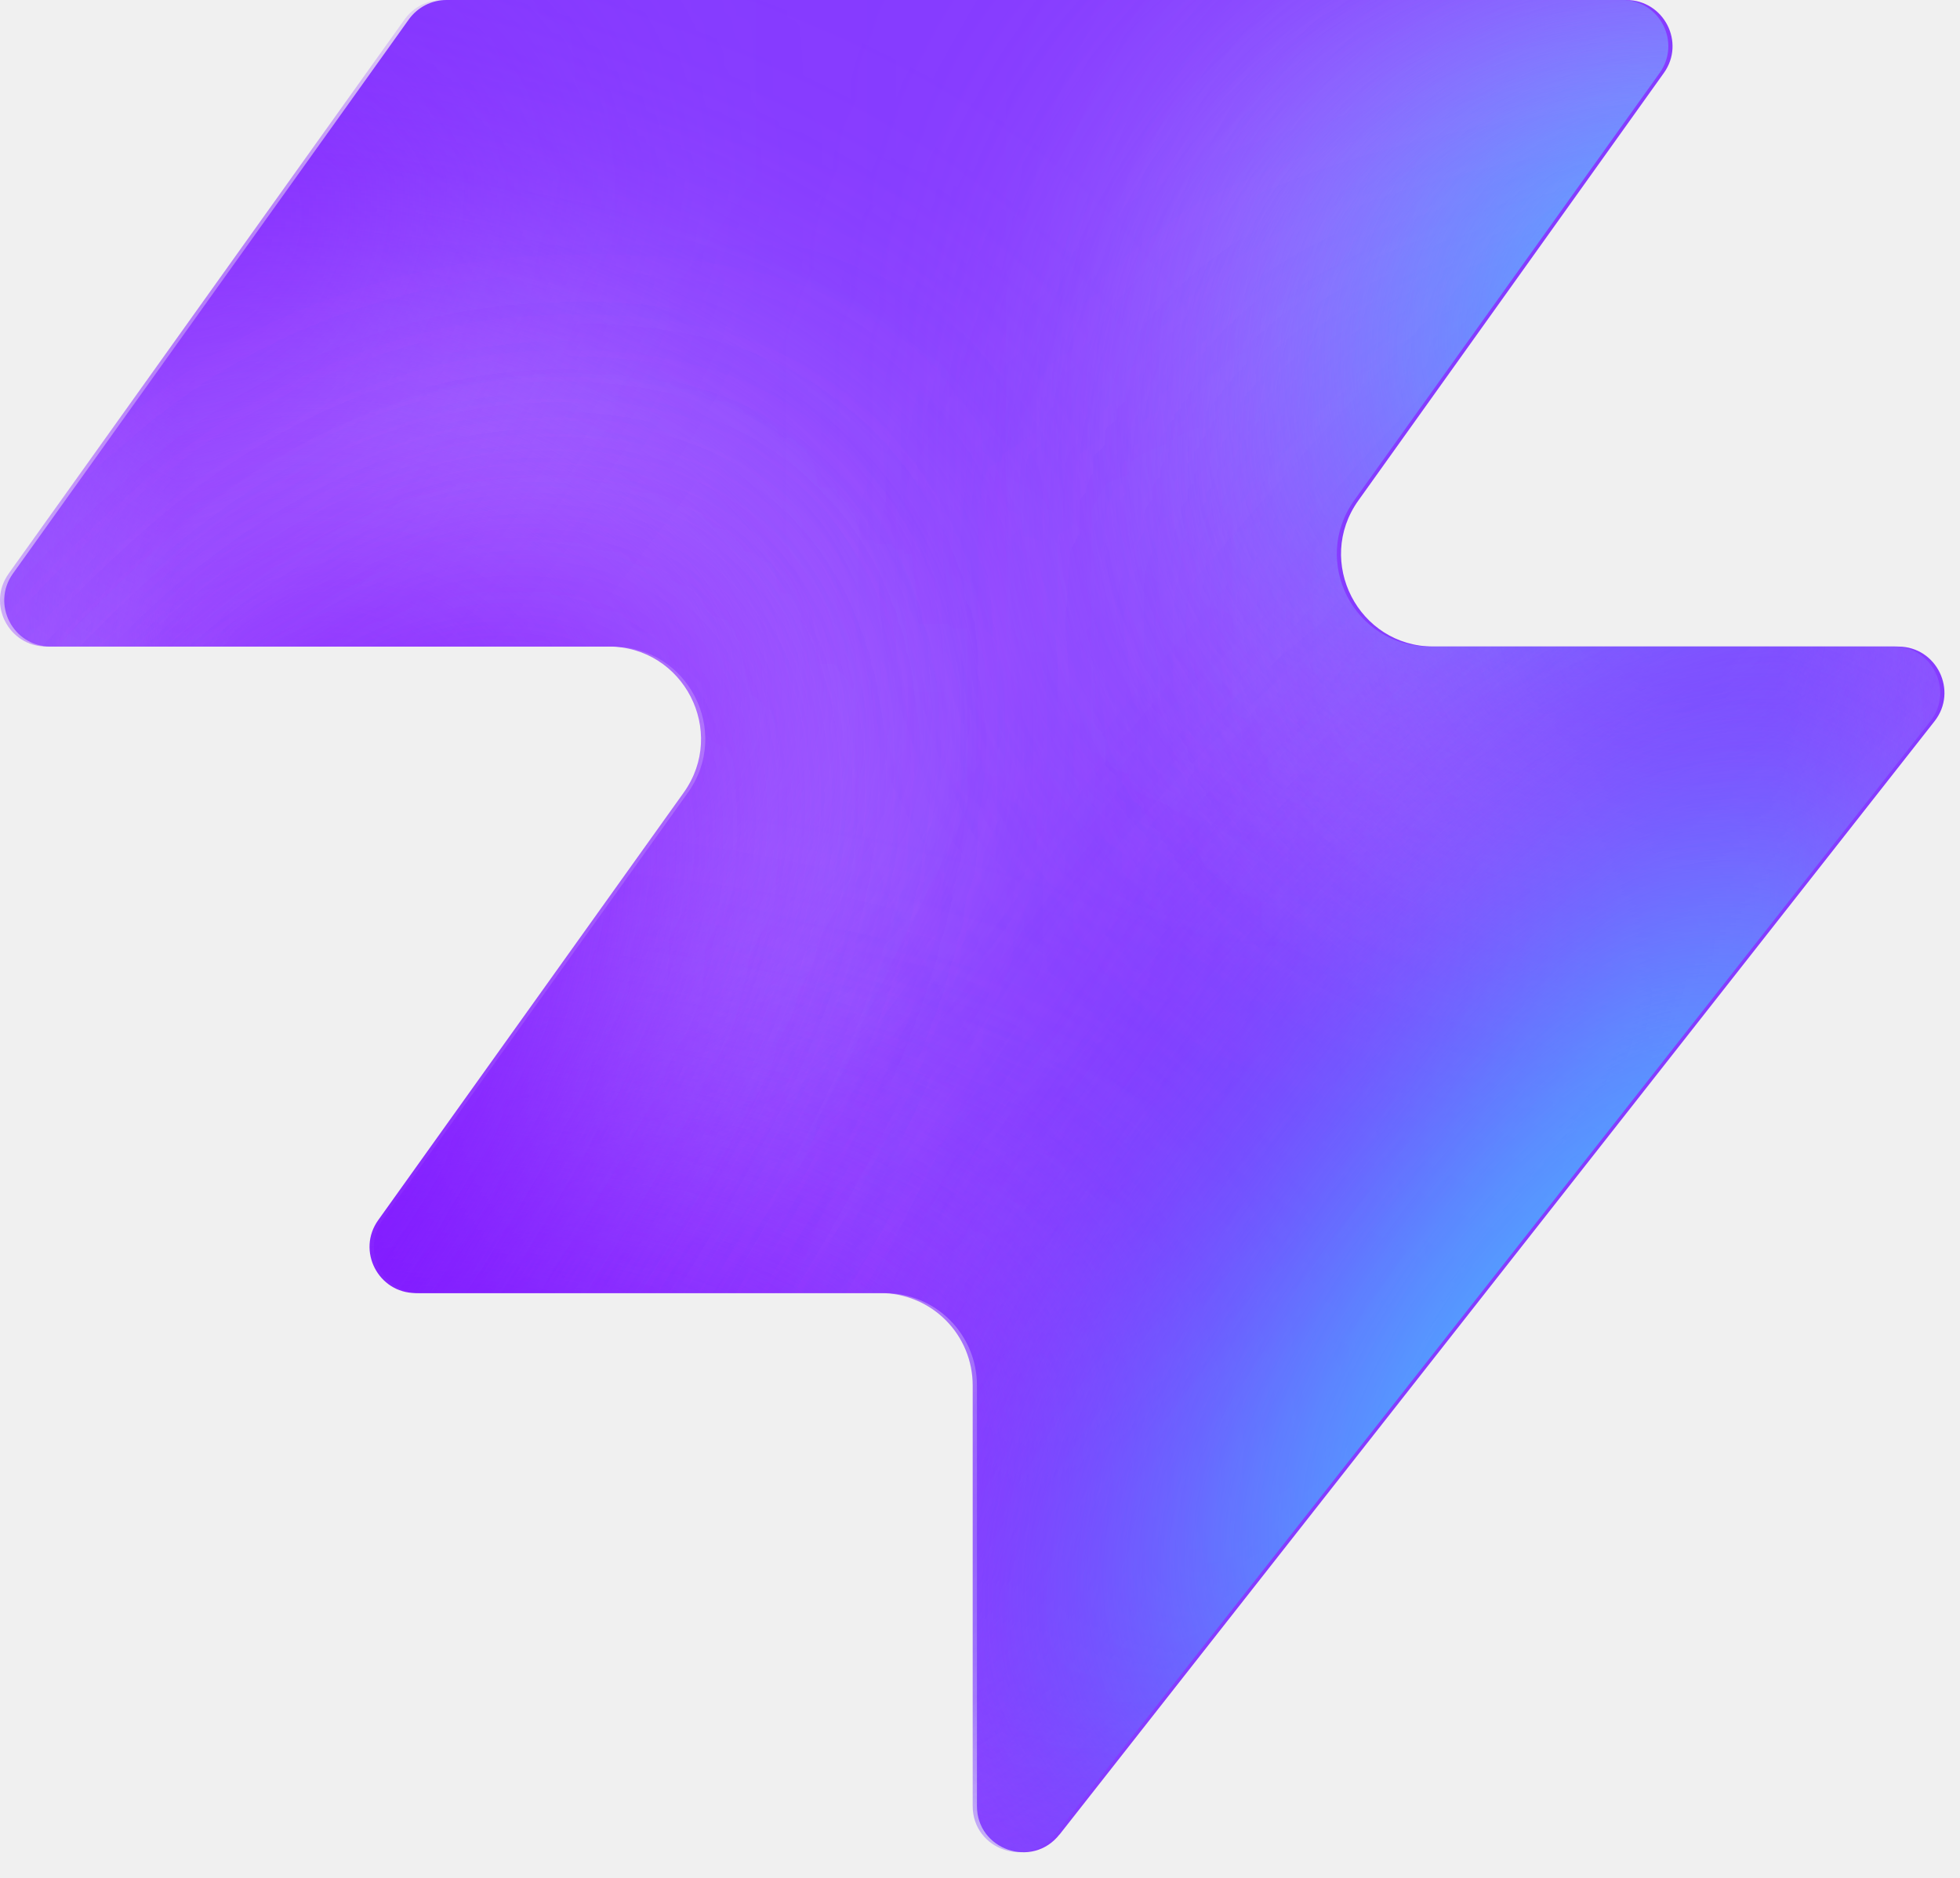
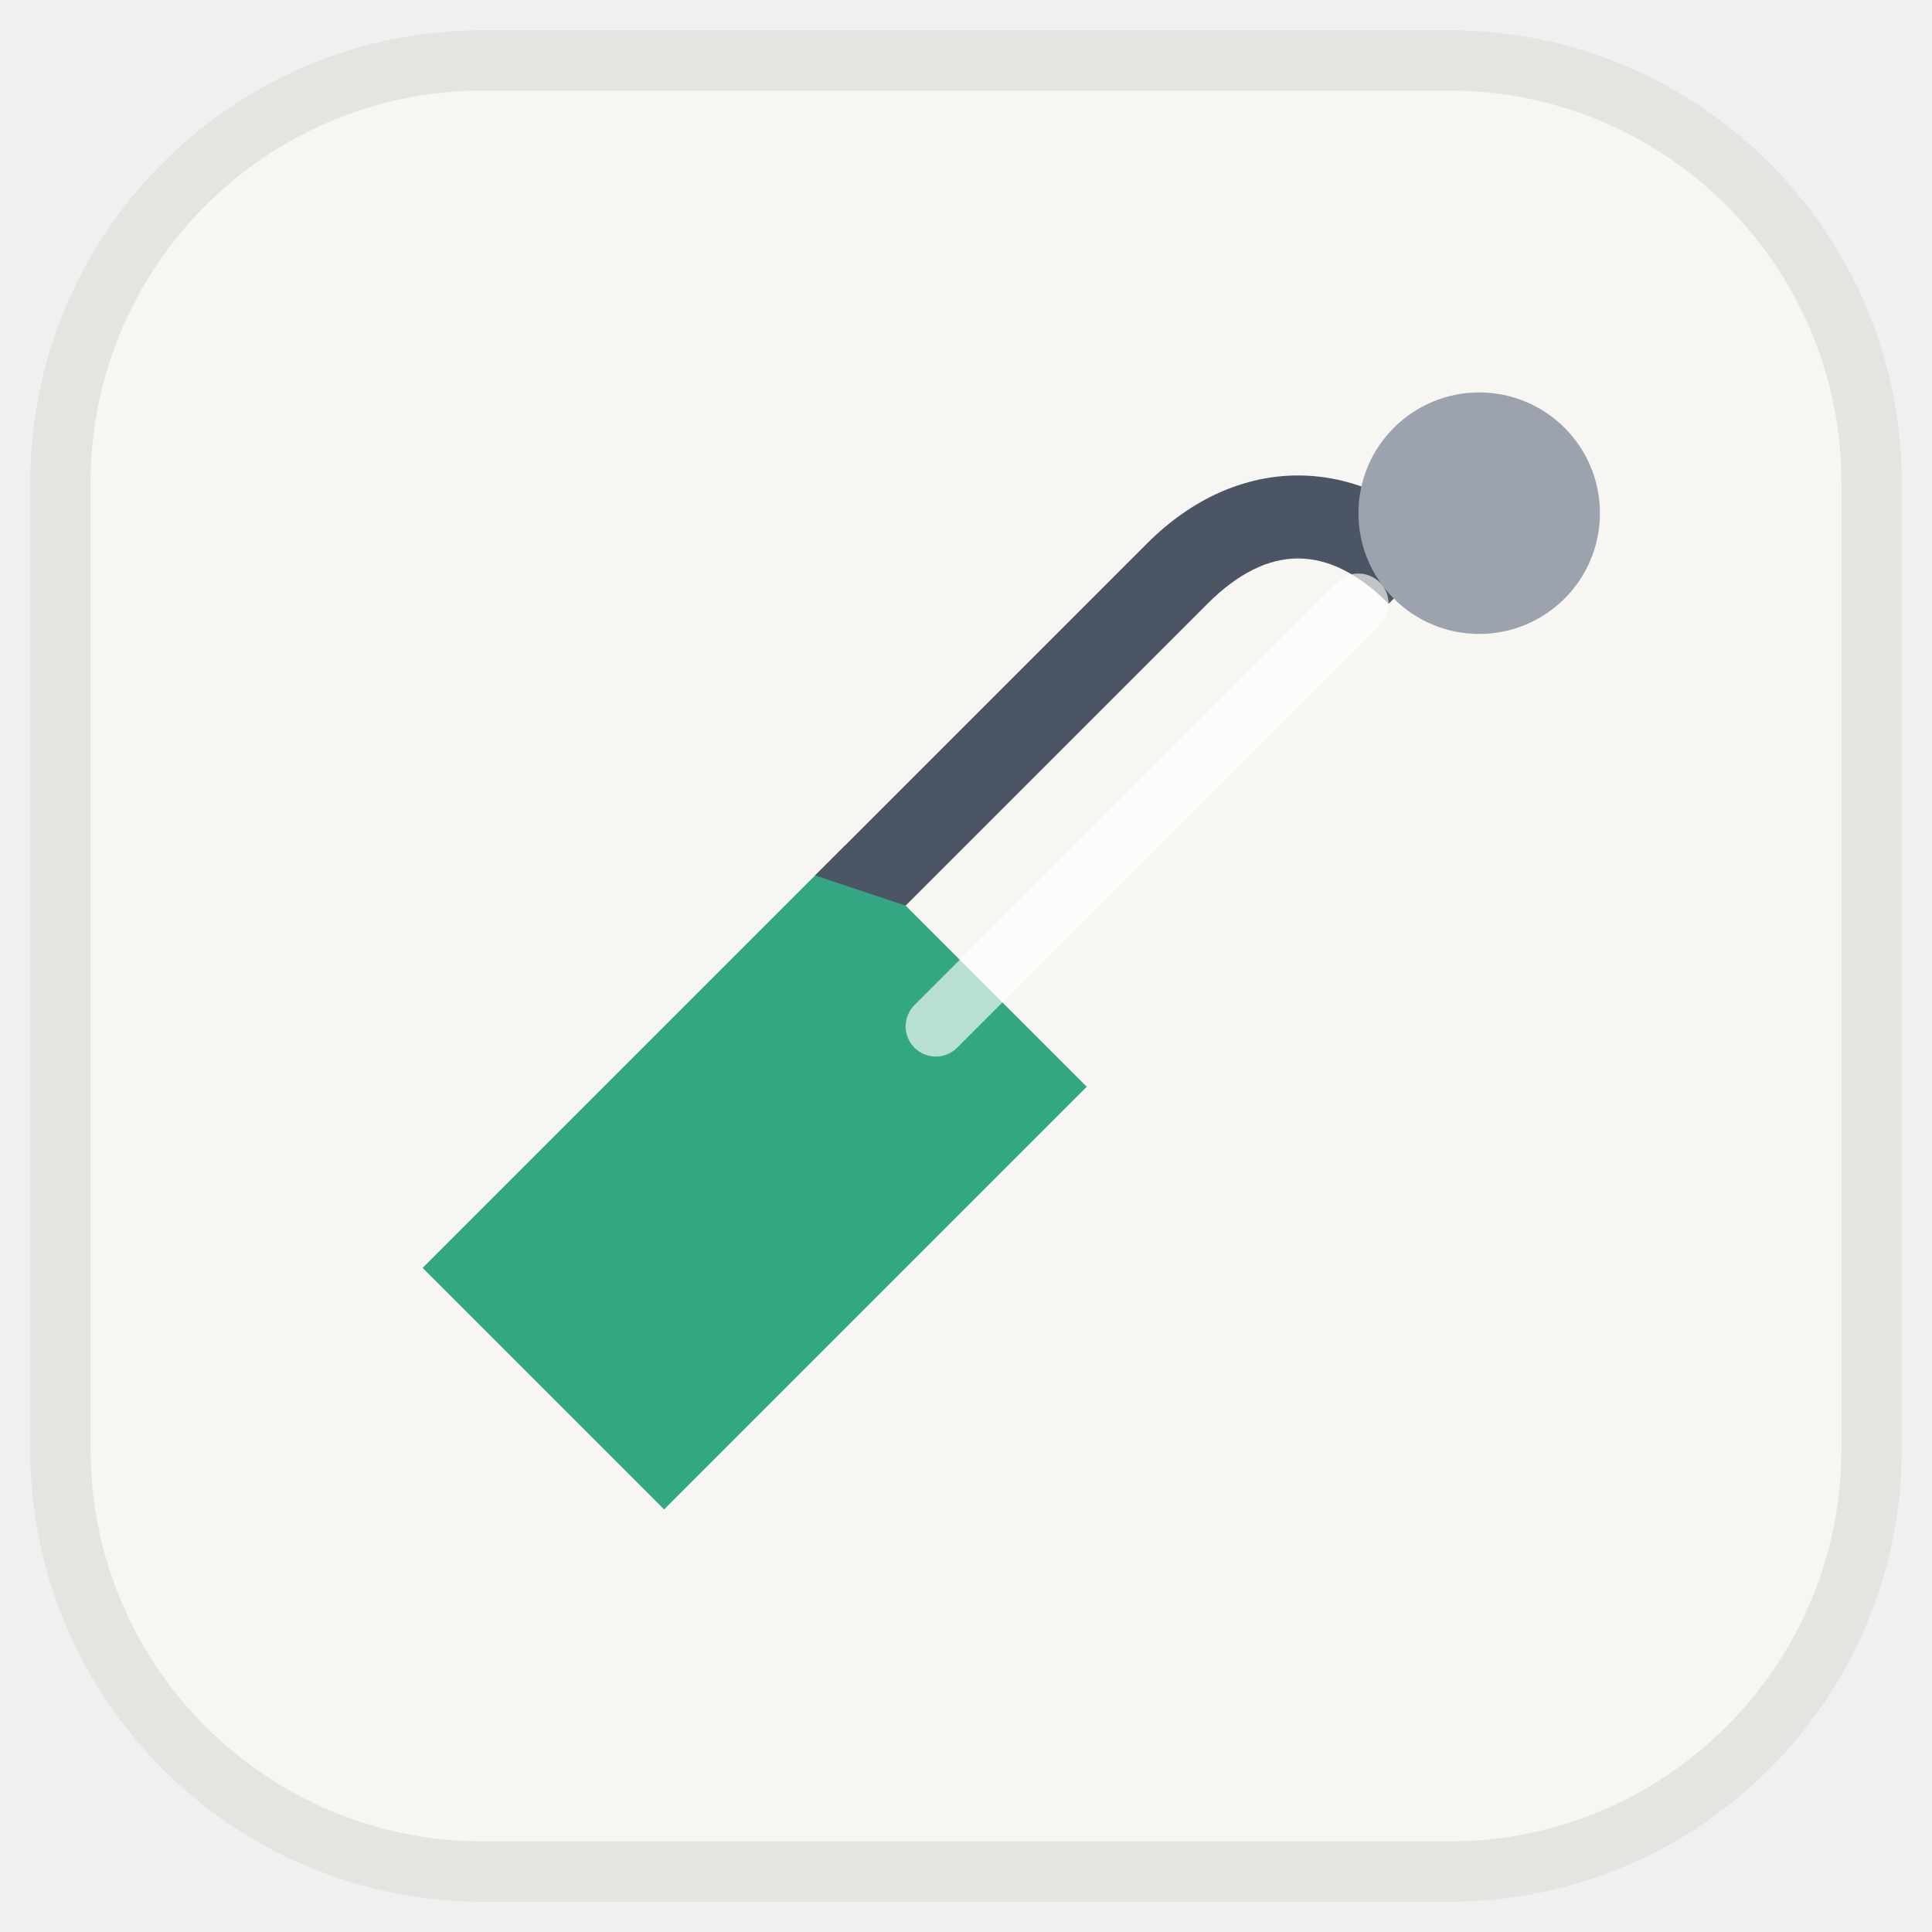
- <svg xmlns="http://www.w3.org/2000/svg" width="48" height="46" fill="none" viewBox="0 0 48 46">
-   <path fill="#863bff" d="M25.946 44.938c-.664.845-2.021.375-2.021-.698V33.937a2.26 2.26 0 0 0-2.262-2.262H10.287c-.92 0-1.456-1.04-.92-1.788l7.48-10.471c1.07-1.497 0-3.578-1.842-3.578H1.237c-.92 0-1.456-1.04-.92-1.788L10.013.474c.214-.297.556-.474.92-.474h28.894c.92 0 1.456 1.04.92 1.788l-7.48 10.471c-1.07 1.498 0 3.579 1.842 3.579h11.377c.943 0 1.473 1.088.89 1.83L25.947 44.94z" style="fill:#863bff;fill:color(display-p3 .525 .23 1);fill-opacity:1" />
-   <mask id="a" width="48" height="46" x="0" y="0" maskUnits="userSpaceOnUse" style="mask-type:alpha">
-     <path fill="#000" d="M25.842 44.938c-.664.844-2.021.375-2.021-.698V33.937a2.26 2.26 0 0 0-2.262-2.262H10.183c-.92 0-1.456-1.04-.92-1.788l7.48-10.471c1.07-1.498 0-3.579-1.842-3.579H1.133c-.92 0-1.456-1.04-.92-1.787L9.91.473c.214-.297.556-.474.92-.474h28.894c.92 0 1.456 1.04.92 1.788l-7.48 10.471c-1.07 1.498 0 3.578 1.842 3.578h11.377c.943 0 1.473 1.088.89 1.832L25.843 44.94z" style="fill:#000;fill-opacity:1" />
-   </mask>
-   <g mask="url(#a)">
-     <g filter="url(#b)">
-       <ellipse cx="5.508" cy="14.704" fill="#ede6ff" rx="5.508" ry="14.704" style="fill:#ede6ff;fill:color(display-p3 .927 .903 1);fill-opacity:1" transform="matrix(.00324 1 1 -.00324 -4.47 31.516)" />
-     </g>
-     <g filter="url(#c)">
-       <ellipse cx="10.399" cy="29.851" fill="#ede6ff" rx="10.399" ry="29.851" style="fill:#ede6ff;fill:color(display-p3 .927 .903 1);fill-opacity:1" transform="matrix(.00324 1 1 -.00324 -39.328 7.883)" />
-     </g>
-     <g filter="url(#d)">
-       <ellipse cx="5.508" cy="30.487" fill="#7e14ff" rx="5.508" ry="30.487" style="fill:#7e14ff;fill:color(display-p3 .492 .077 1);fill-opacity:1" transform="rotate(89.814 -25.913 -14.639)scale(1 -1)" />
-     </g>
-     <g filter="url(#e)">
-       <ellipse cx="5.508" cy="30.599" fill="#7e14ff" rx="5.508" ry="30.599" style="fill:#7e14ff;fill:color(display-p3 .492 .077 1);fill-opacity:1" transform="rotate(89.814 -32.644 -3.334)scale(1 -1)" />
-     </g>
-     <g filter="url(#f)">
-       <ellipse cx="5.508" cy="30.599" fill="#7e14ff" rx="5.508" ry="30.599" style="fill:#7e14ff;fill:color(display-p3 .492 .077 1);fill-opacity:1" transform="matrix(.00324 1 1 -.00324 -34.34 30.47)" />
-     </g>
-     <g filter="url(#g)">
-       <ellipse cx="14.072" cy="22.078" fill="#ede6ff" rx="14.072" ry="22.078" style="fill:#ede6ff;fill:color(display-p3 .927 .903 1);fill-opacity:1" transform="rotate(93.35 24.506 48.493)scale(-1 1)" />
-     </g>
-     <g filter="url(#h)">
-       <ellipse cx="3.47" cy="21.501" fill="#7e14ff" rx="3.47" ry="21.501" style="fill:#7e14ff;fill:color(display-p3 .492 .077 1);fill-opacity:1" transform="rotate(89.009 28.708 47.59)scale(-1 1)" />
-     </g>
-     <g filter="url(#i)">
-       <ellipse cx="3.47" cy="21.501" fill="#7e14ff" rx="3.47" ry="21.501" style="fill:#7e14ff;fill:color(display-p3 .492 .077 1);fill-opacity:1" transform="rotate(89.009 28.708 47.59)scale(-1 1)" />
-     </g>
-     <g filter="url(#j)">
-       <ellipse cx=".387" cy="8.972" fill="#7e14ff" rx="4.407" ry="29.108" style="fill:#7e14ff;fill:color(display-p3 .492 .077 1);fill-opacity:1" transform="rotate(39.51 .387 8.972)" />
-     </g>
-     <g filter="url(#k)">
-       <ellipse cx="47.523" cy="-6.092" fill="#7e14ff" rx="4.407" ry="29.108" style="fill:#7e14ff;fill:color(display-p3 .492 .077 1);fill-opacity:1" transform="rotate(37.892 47.523 -6.092)" />
-     </g>
-     <g filter="url(#l)">
-       <ellipse cx="41.412" cy="6.333" fill="#47bfff" rx="5.971" ry="9.665" style="fill:#47bfff;fill:color(display-p3 .28 .748 1);fill-opacity:1" transform="rotate(37.892 41.412 6.333)" />
-     </g>
-     <g filter="url(#m)">
-       <ellipse cx="-1.879" cy="38.332" fill="#7e14ff" rx="4.407" ry="29.108" style="fill:#7e14ff;fill:color(display-p3 .492 .077 1);fill-opacity:1" transform="rotate(37.892 -1.88 38.332)" />
-     </g>
-     <g filter="url(#n)">
-       <ellipse cx="-1.879" cy="38.332" fill="#7e14ff" rx="4.407" ry="29.108" style="fill:#7e14ff;fill:color(display-p3 .492 .077 1);fill-opacity:1" transform="rotate(37.892 -1.88 38.332)" />
-     </g>
-     <g filter="url(#o)">
-       <ellipse cx="35.651" cy="29.907" fill="#7e14ff" rx="4.407" ry="29.108" style="fill:#7e14ff;fill:color(display-p3 .492 .077 1);fill-opacity:1" transform="rotate(37.892 35.651 29.907)" />
-     </g>
-     <g filter="url(#p)">
-       <ellipse cx="38.418" cy="32.4" fill="#47bfff" rx="5.971" ry="15.297" style="fill:#47bfff;fill:color(display-p3 .28 .748 1);fill-opacity:1" transform="rotate(37.892 38.418 32.4)" />
-     </g>
-   </g>
-   <defs>
-     <filter id="b" width="60.045" height="41.654" x="-19.77" y="16.149" color-interpolation-filters="sRGB" filterUnits="userSpaceOnUse">
-       <feFlood flood-opacity="0" result="BackgroundImageFix" />
-       <feBlend in="SourceGraphic" in2="BackgroundImageFix" result="shape" />
-       <feGaussianBlur result="effect1_foregroundBlur_2002_17158" stdDeviation="7.659" />
-     </filter>
-     <filter id="c" width="90.34" height="51.437" x="-54.613" y="-7.533" color-interpolation-filters="sRGB" filterUnits="userSpaceOnUse">
-       <feFlood flood-opacity="0" result="BackgroundImageFix" />
-       <feBlend in="SourceGraphic" in2="BackgroundImageFix" result="shape" />
-       <feGaussianBlur result="effect1_foregroundBlur_2002_17158" stdDeviation="7.659" />
-     </filter>
-     <filter id="d" width="79.355" height="29.4" x="-49.64" y="2.03" color-interpolation-filters="sRGB" filterUnits="userSpaceOnUse">
-       <feFlood flood-opacity="0" result="BackgroundImageFix" />
-       <feBlend in="SourceGraphic" in2="BackgroundImageFix" result="shape" />
-       <feGaussianBlur result="effect1_foregroundBlur_2002_17158" stdDeviation="4.596" />
-     </filter>
-     <filter id="e" width="79.579" height="29.4" x="-45.045" y="20.029" color-interpolation-filters="sRGB" filterUnits="userSpaceOnUse">
-       <feFlood flood-opacity="0" result="BackgroundImageFix" />
-       <feBlend in="SourceGraphic" in2="BackgroundImageFix" result="shape" />
-       <feGaussianBlur result="effect1_foregroundBlur_2002_17158" stdDeviation="4.596" />
-     </filter>
-     <filter id="f" width="79.579" height="29.4" x="-43.513" y="21.178" color-interpolation-filters="sRGB" filterUnits="userSpaceOnUse">
-       <feFlood flood-opacity="0" result="BackgroundImageFix" />
-       <feBlend in="SourceGraphic" in2="BackgroundImageFix" result="shape" />
-       <feGaussianBlur result="effect1_foregroundBlur_2002_17158" stdDeviation="4.596" />
-     </filter>
-     <filter id="g" width="74.749" height="58.852" x="15.756" y="-17.901" color-interpolation-filters="sRGB" filterUnits="userSpaceOnUse">
-       <feFlood flood-opacity="0" result="BackgroundImageFix" />
-       <feBlend in="SourceGraphic" in2="BackgroundImageFix" result="shape" />
-       <feGaussianBlur result="effect1_foregroundBlur_2002_17158" stdDeviation="7.659" />
-     </filter>
-     <filter id="h" width="61.377" height="25.362" x="23.548" y="2.284" color-interpolation-filters="sRGB" filterUnits="userSpaceOnUse">
-       <feFlood flood-opacity="0" result="BackgroundImageFix" />
-       <feBlend in="SourceGraphic" in2="BackgroundImageFix" result="shape" />
-       <feGaussianBlur result="effect1_foregroundBlur_2002_17158" stdDeviation="4.596" />
-     </filter>
-     <filter id="i" width="61.377" height="25.362" x="23.548" y="2.284" color-interpolation-filters="sRGB" filterUnits="userSpaceOnUse">
-       <feFlood flood-opacity="0" result="BackgroundImageFix" />
-       <feBlend in="SourceGraphic" in2="BackgroundImageFix" result="shape" />
-       <feGaussianBlur result="effect1_foregroundBlur_2002_17158" stdDeviation="4.596" />
-     </filter>
-     <filter id="j" width="56.045" height="63.649" x="-27.636" y="-22.853" color-interpolation-filters="sRGB" filterUnits="userSpaceOnUse">
-       <feFlood flood-opacity="0" result="BackgroundImageFix" />
-       <feBlend in="SourceGraphic" in2="BackgroundImageFix" result="shape" />
-       <feGaussianBlur result="effect1_foregroundBlur_2002_17158" stdDeviation="4.596" />
-     </filter>
-     <filter id="k" width="54.814" height="64.646" x="20.116" y="-38.415" color-interpolation-filters="sRGB" filterUnits="userSpaceOnUse">
-       <feFlood flood-opacity="0" result="BackgroundImageFix" />
-       <feBlend in="SourceGraphic" in2="BackgroundImageFix" result="shape" />
-       <feGaussianBlur result="effect1_foregroundBlur_2002_17158" stdDeviation="4.596" />
-     </filter>
-     <filter id="l" width="33.541" height="35.313" x="24.641" y="-11.323" color-interpolation-filters="sRGB" filterUnits="userSpaceOnUse">
-       <feFlood flood-opacity="0" result="BackgroundImageFix" />
-       <feBlend in="SourceGraphic" in2="BackgroundImageFix" result="shape" />
-       <feGaussianBlur result="effect1_foregroundBlur_2002_17158" stdDeviation="4.596" />
-     </filter>
-     <filter id="m" width="54.814" height="64.646" x="-29.286" y="6.009" color-interpolation-filters="sRGB" filterUnits="userSpaceOnUse">
-       <feFlood flood-opacity="0" result="BackgroundImageFix" />
-       <feBlend in="SourceGraphic" in2="BackgroundImageFix" result="shape" />
-       <feGaussianBlur result="effect1_foregroundBlur_2002_17158" stdDeviation="4.596" />
-     </filter>
-     <filter id="n" width="54.814" height="64.646" x="-29.286" y="6.009" color-interpolation-filters="sRGB" filterUnits="userSpaceOnUse">
-       <feFlood flood-opacity="0" result="BackgroundImageFix" />
-       <feBlend in="SourceGraphic" in2="BackgroundImageFix" result="shape" />
-       <feGaussianBlur result="effect1_foregroundBlur_2002_17158" stdDeviation="4.596" />
-     </filter>
-     <filter id="o" width="54.814" height="64.646" x="8.244" y="-2.416" color-interpolation-filters="sRGB" filterUnits="userSpaceOnUse">
-       <feFlood flood-opacity="0" result="BackgroundImageFix" />
-       <feBlend in="SourceGraphic" in2="BackgroundImageFix" result="shape" />
-       <feGaussianBlur result="effect1_foregroundBlur_2002_17158" stdDeviation="4.596" />
-     </filter>
-     <filter id="p" width="39.409" height="43.623" x="18.713" y="10.588" color-interpolation-filters="sRGB" filterUnits="userSpaceOnUse">
-       <feFlood flood-opacity="0" result="BackgroundImageFix" />
-       <feBlend in="SourceGraphic" in2="BackgroundImageFix" result="shape" />
-       <feGaussianBlur result="effect1_foregroundBlur_2002_17158" stdDeviation="4.596" />
-     </filter>
-   </defs>
+ <svg xmlns="http://www.w3.org/2000/svg" viewBox="0 0 64 64" role="img" aria-label="Verktoyplanlegger favicon">
+   <rect x="2" y="2" width="60" height="60" rx="14" fill="#f7f6f3" stroke="#e5e4e0" stroke-width="2" />
+   <path d="M14 42 L28 28 L36 36 L22 50 Z" fill="#1d9e75" opacity="0.9" />
+   <path d="M27 29 L38 18 C41 15 45 15 48 18 L46 20 C44 18 42 18 40 20 L30 30 Z" fill="#4b5563" />
+   <circle cx="49" cy="17" r="4" fill="#9ca3af" />
+   <path d="M31 34 L45 20" stroke="#ffffff" stroke-width="2" stroke-linecap="round" opacity="0.65" />
</svg>
